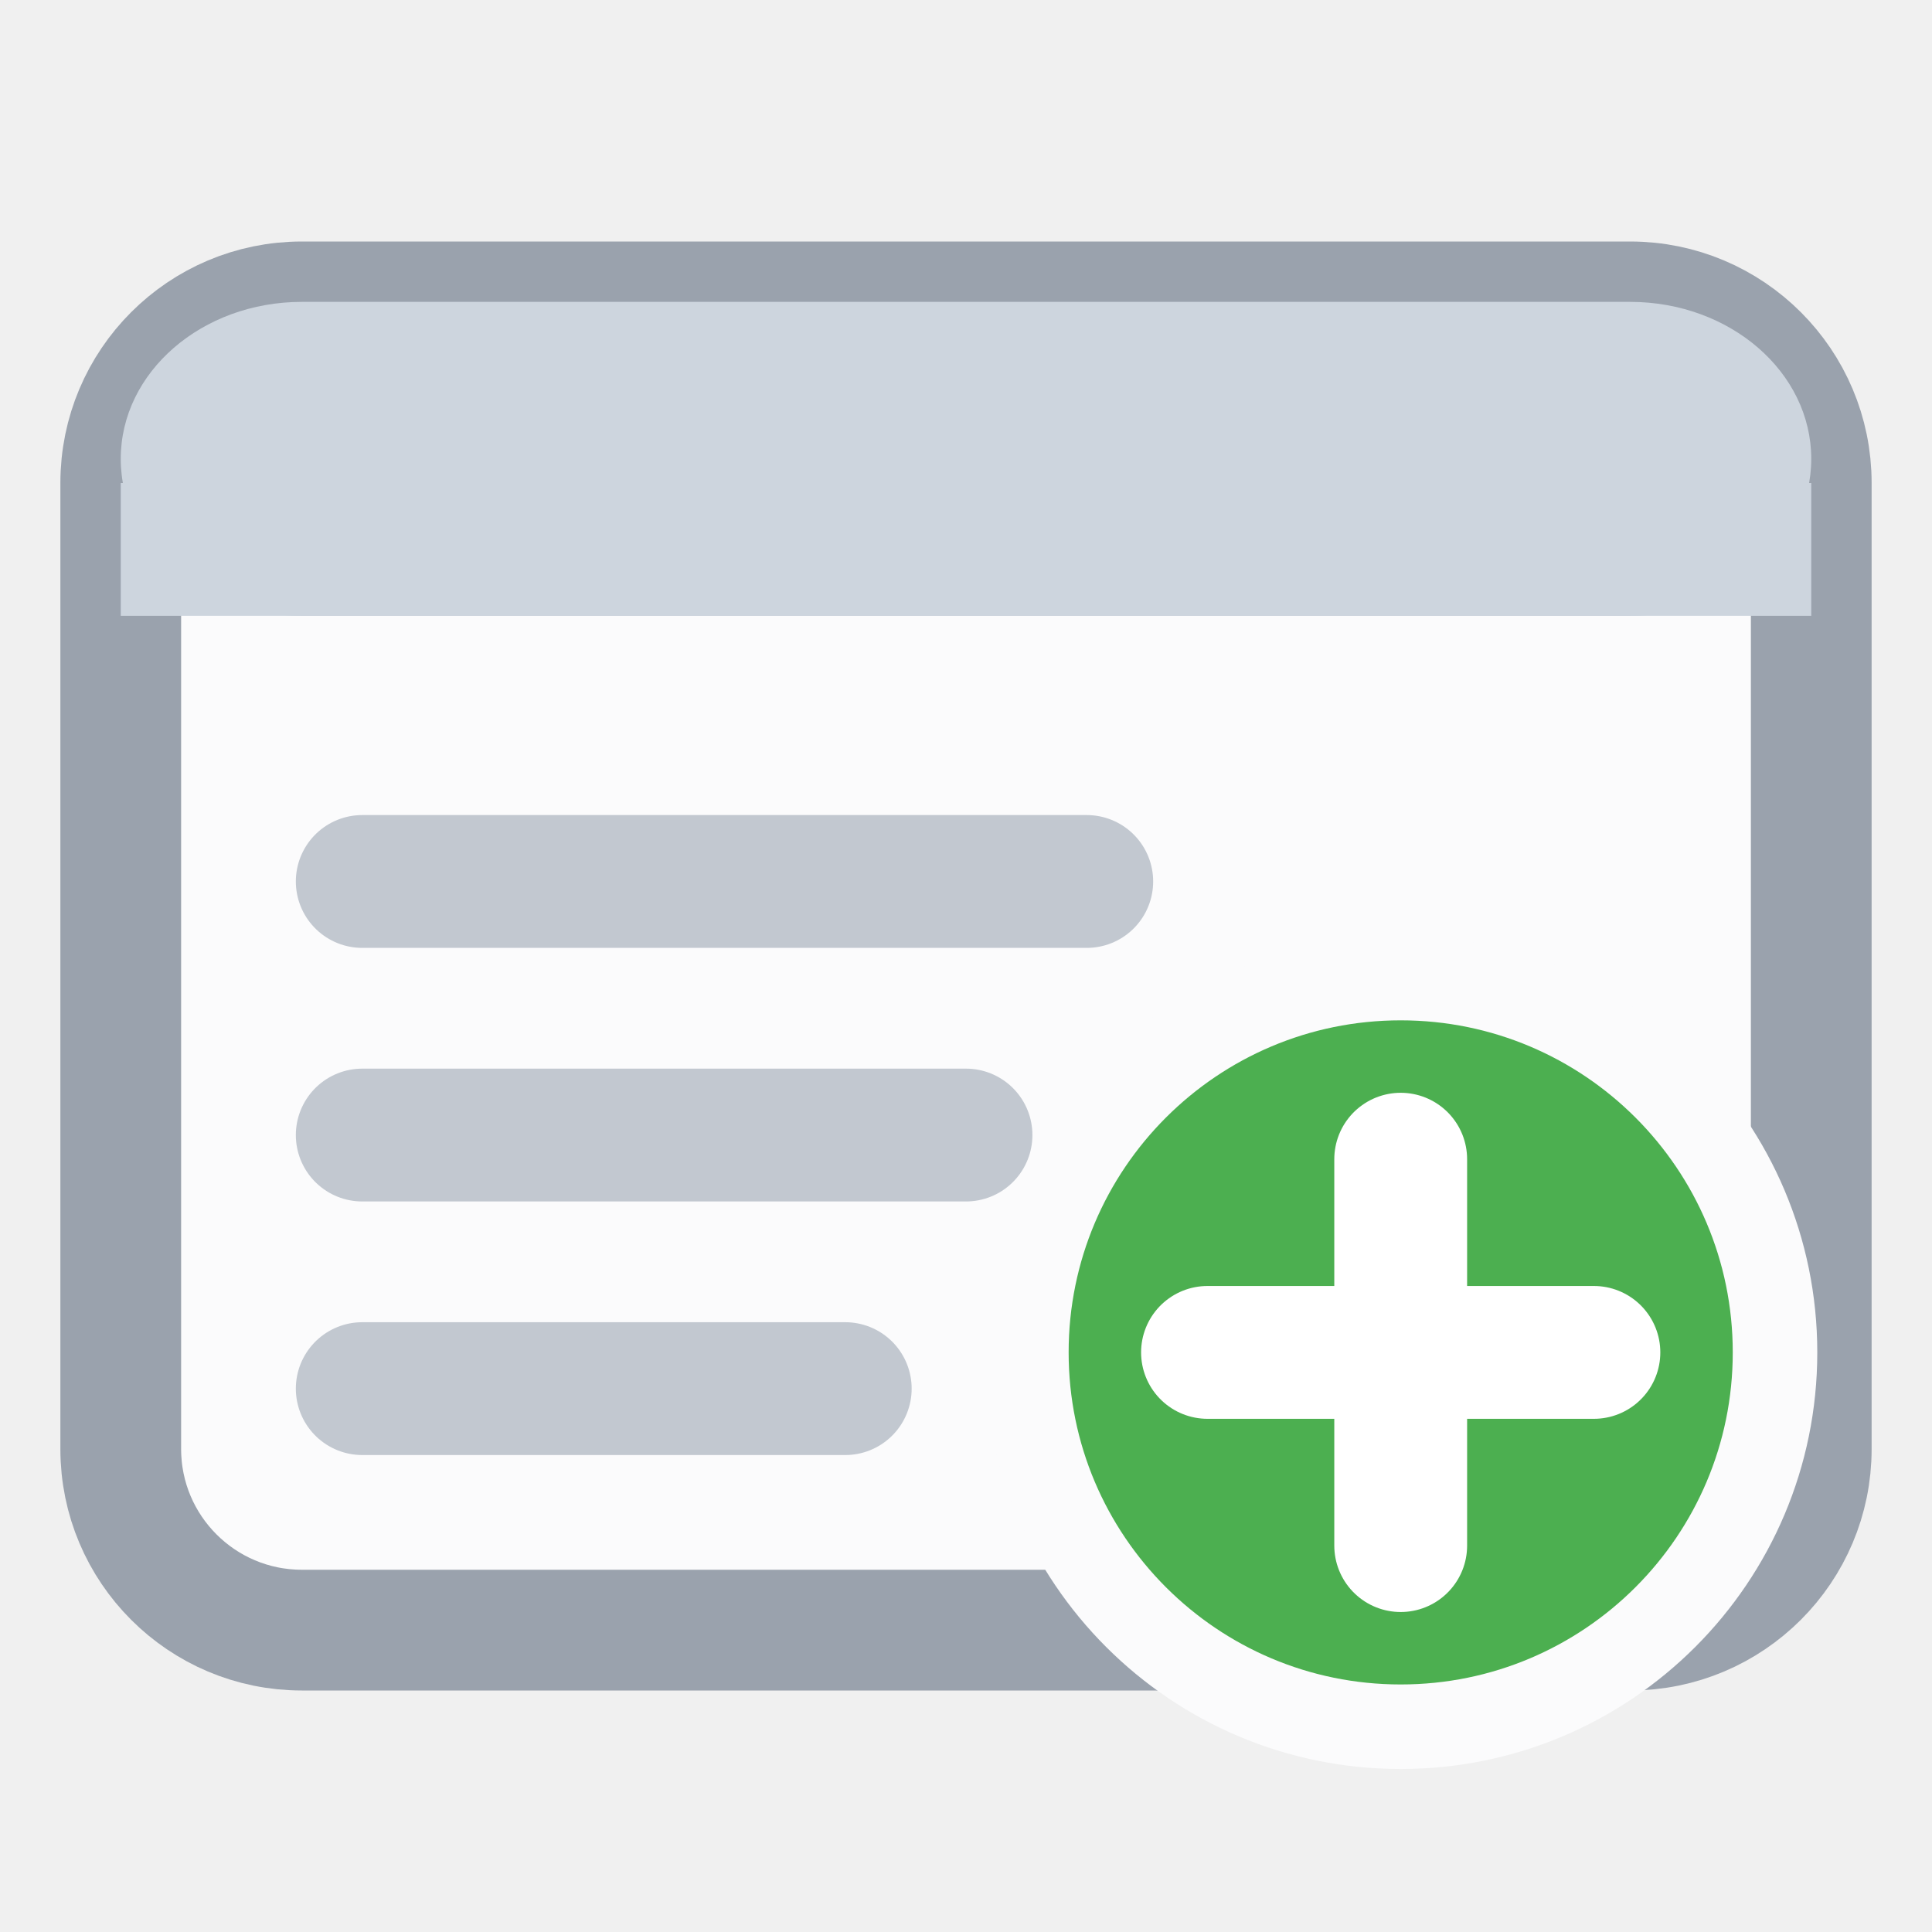
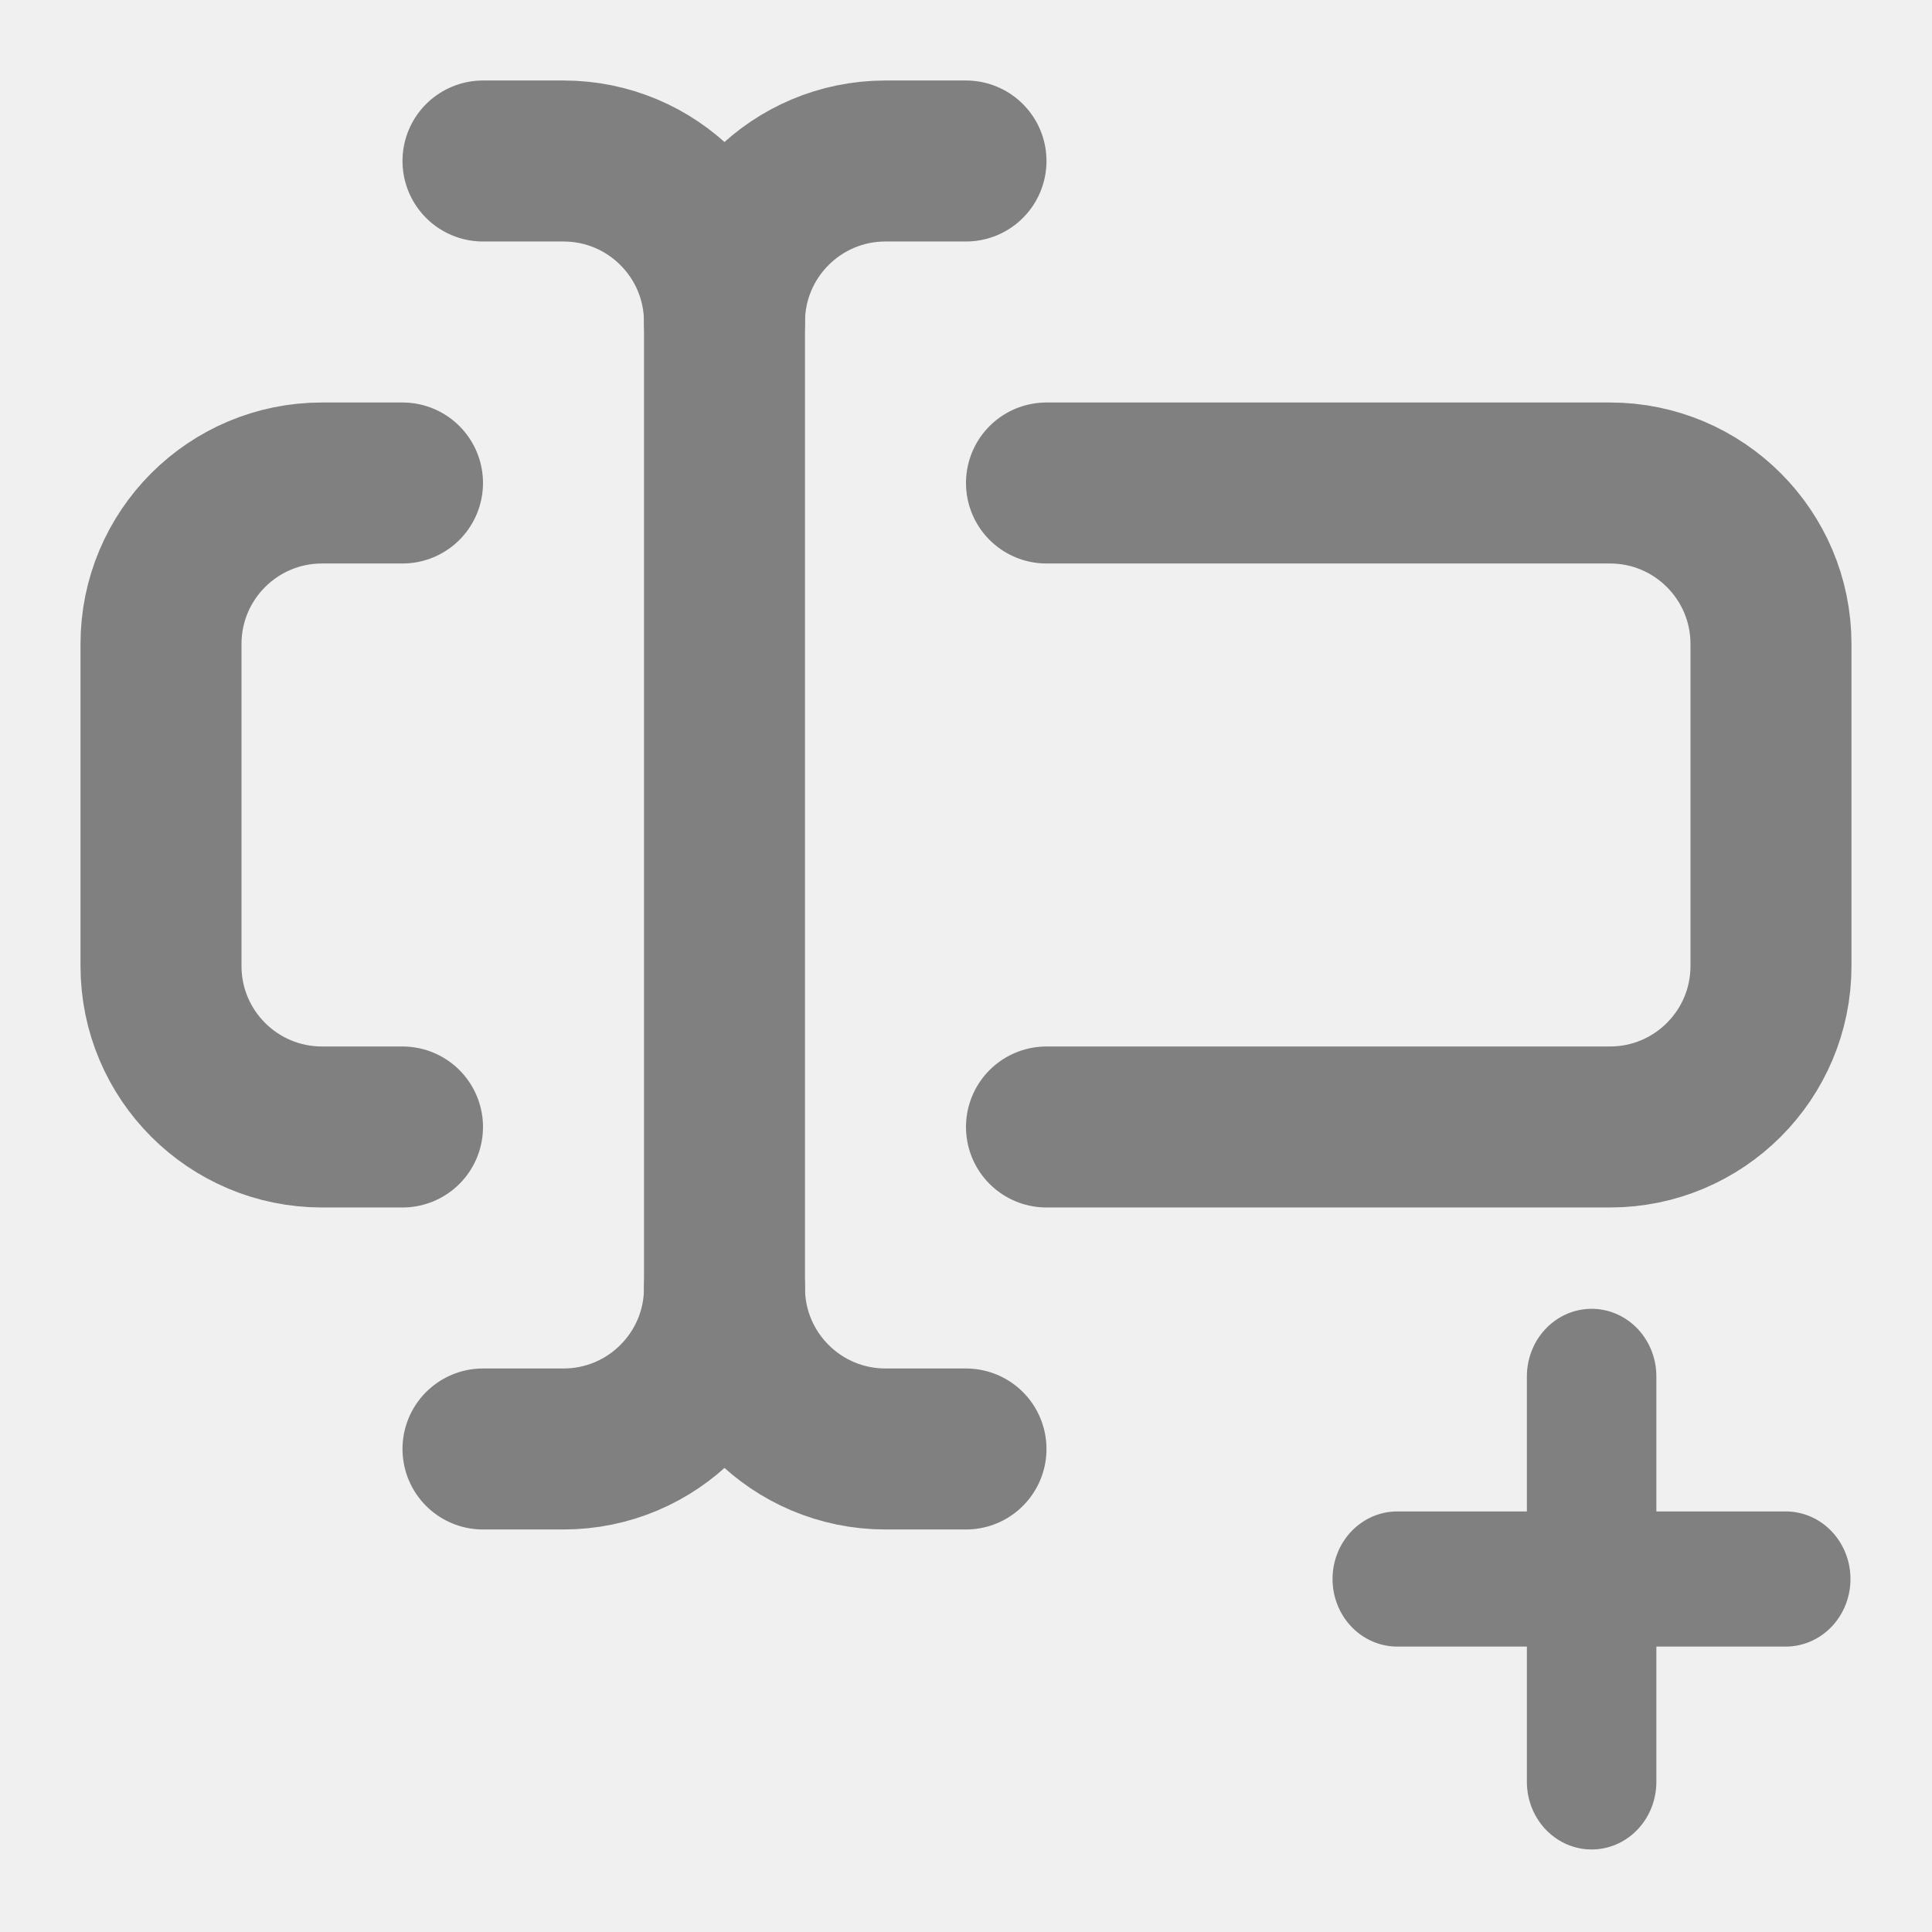
- <svg xmlns="http://www.w3.org/2000/svg" viewBox="0 0 16 16" width="16" height="16">
-   <rect x="1" y="2.5" width="14" height="11" rx="1.5" fill="#fbfbfc" stroke="#9aa2ad" />
-   <rect x="1" y="2.5" width="14" height="2.6" rx="1.5" fill="#cdd5de" />
-   <rect x="1" y="4" width="14" height="1.1" fill="#cdd5de" />
-   <path d="M3 7.3h6M3 9.4h5M3 11.5h4" stroke="#c2c8d0" stroke-width="1.1" stroke-linecap="round" />
-   <circle cx="11.6" cy="11.2" r="3.1" fill="#4caf50" stroke="#fbfbfc" stroke-width="0.7" />
-   <path d="M11.6 9.6v3.2M10 11.2h3.2" stroke="#fff" stroke-width="1.1" stroke-linecap="round" />
+ <svg xmlns="http://www.w3.org/2000/svg" width="16" height="16" viewBox="0 0 24 24">
+   <g transform="scale(3.779528)">
+     <g transform="matrix(.26458 0 0 .26458 0 -.52917)">
+       <g fill="none" stroke="#808080" stroke-linecap="round" stroke-linejoin="round" stroke-width="2">
+         <path d="m12 20h-1a2 2 0 0 1-2-2 2 2 0 0 1-2 2h-1" />
+         <path d="m13 8h7a2 2 0 0 1 2 2v4a2 2 0 0 1-2 2h-7" />
+         <path d="m5 16h-1a2 2 0 0 1-2-2v-4a2 2 0 0 1 2-2h1" />
+         <path d="m6 4h1a2 2 0 0 1 2 2 2 2 0 0 1 2-2h1" />
+         <path d="m9 6v12" />
+       </g>
+     </g>
+     <g transform="matrix(.80452 0 0 .83982 -4.8204 5.949)" fill="none" stroke="#808080" stroke-linecap="round" stroke-linejoin="round" stroke-width=".529">
+       <path d="m11.7-0.904h1.587" />
+       <path d="m12.494-0.11v-1.587" />
+     </g>
+   </g>
</svg>
